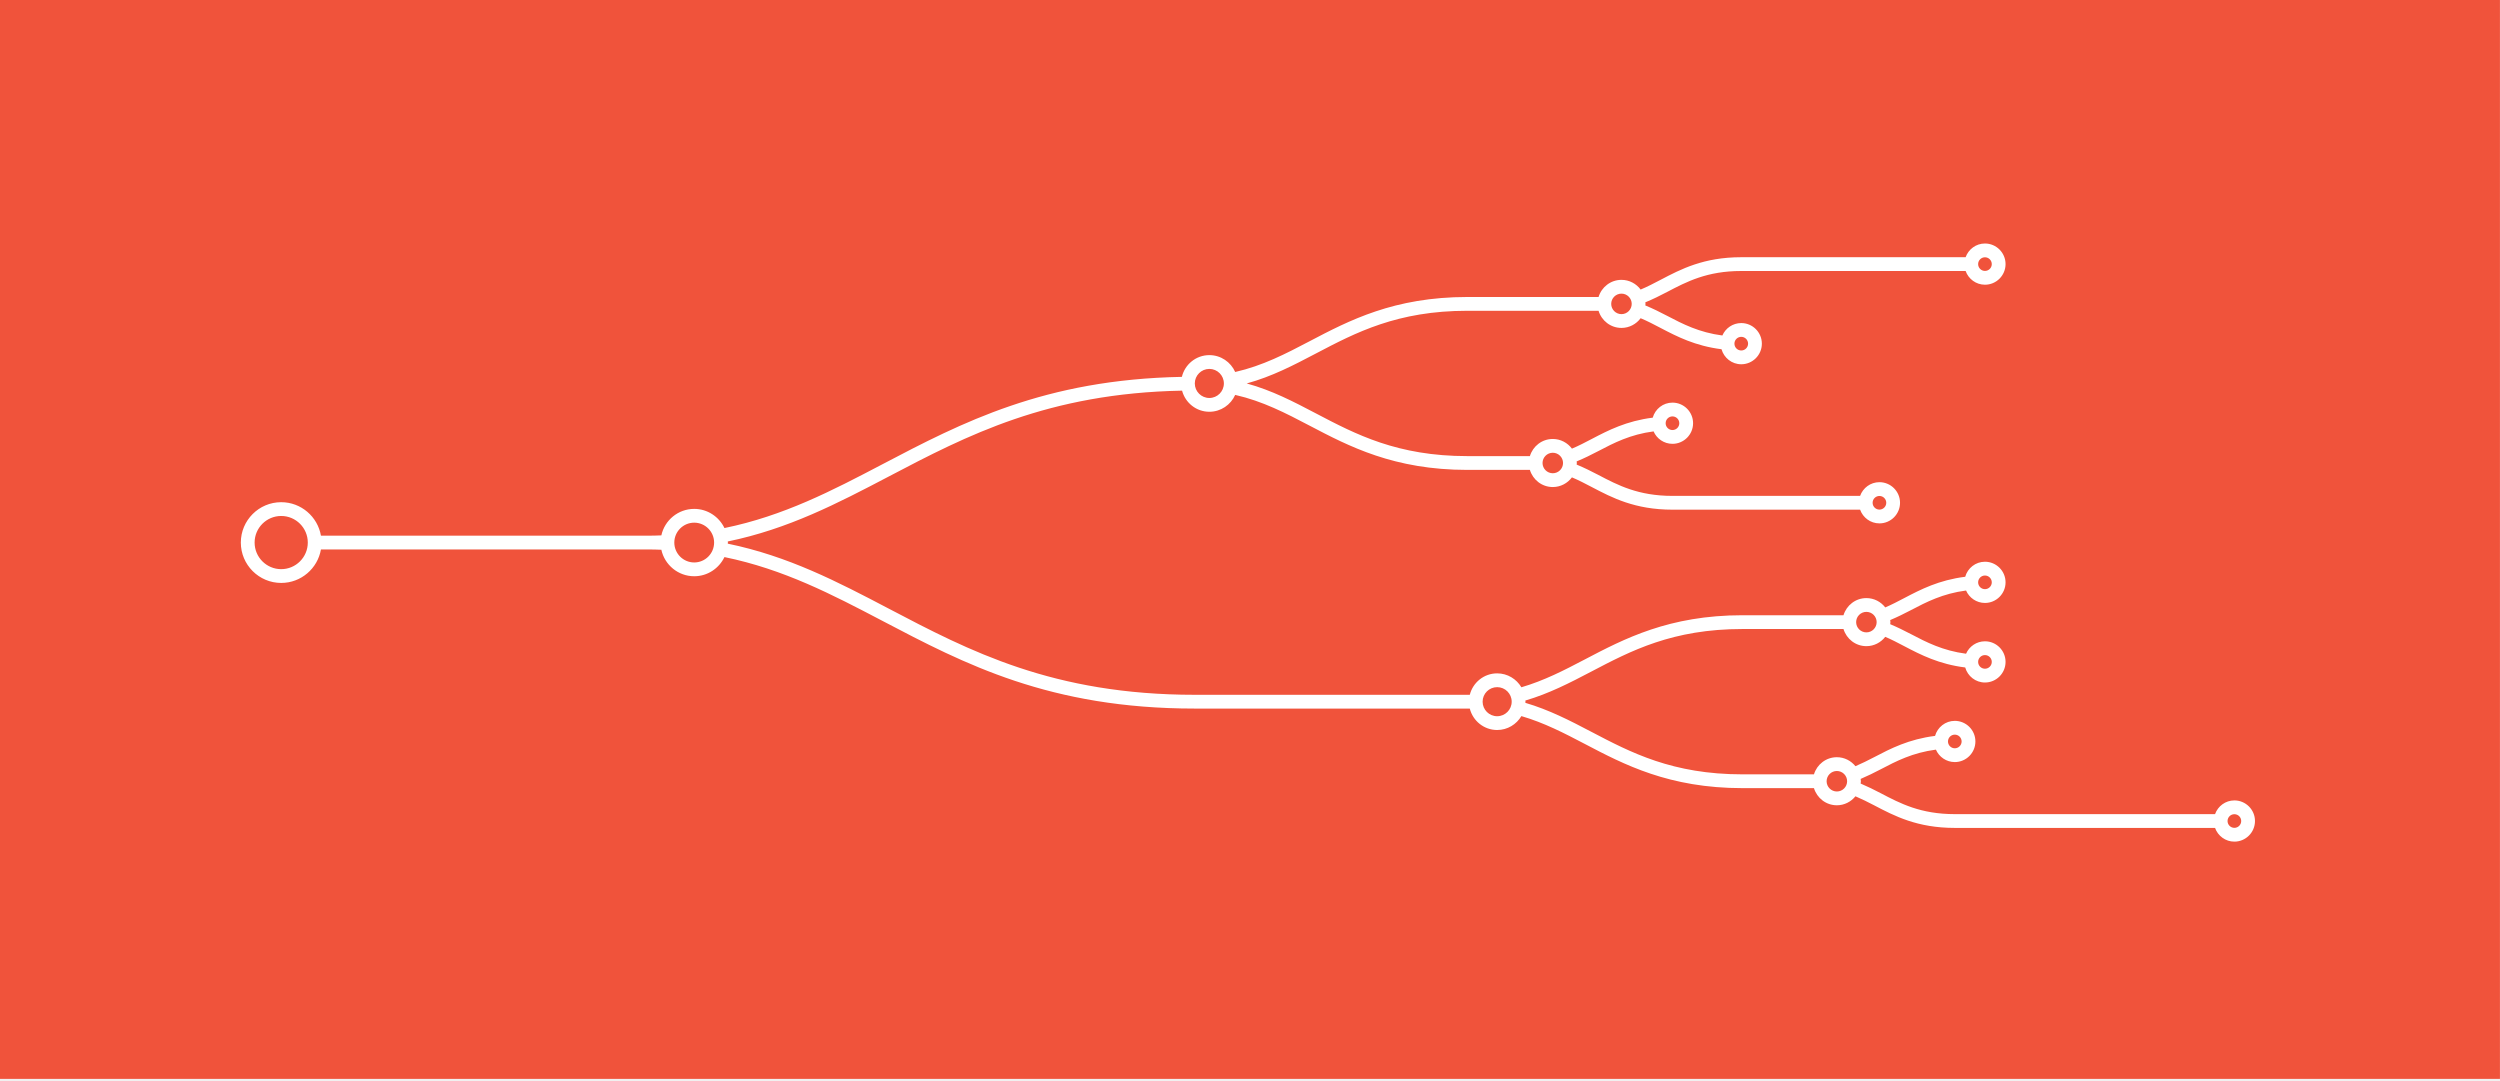
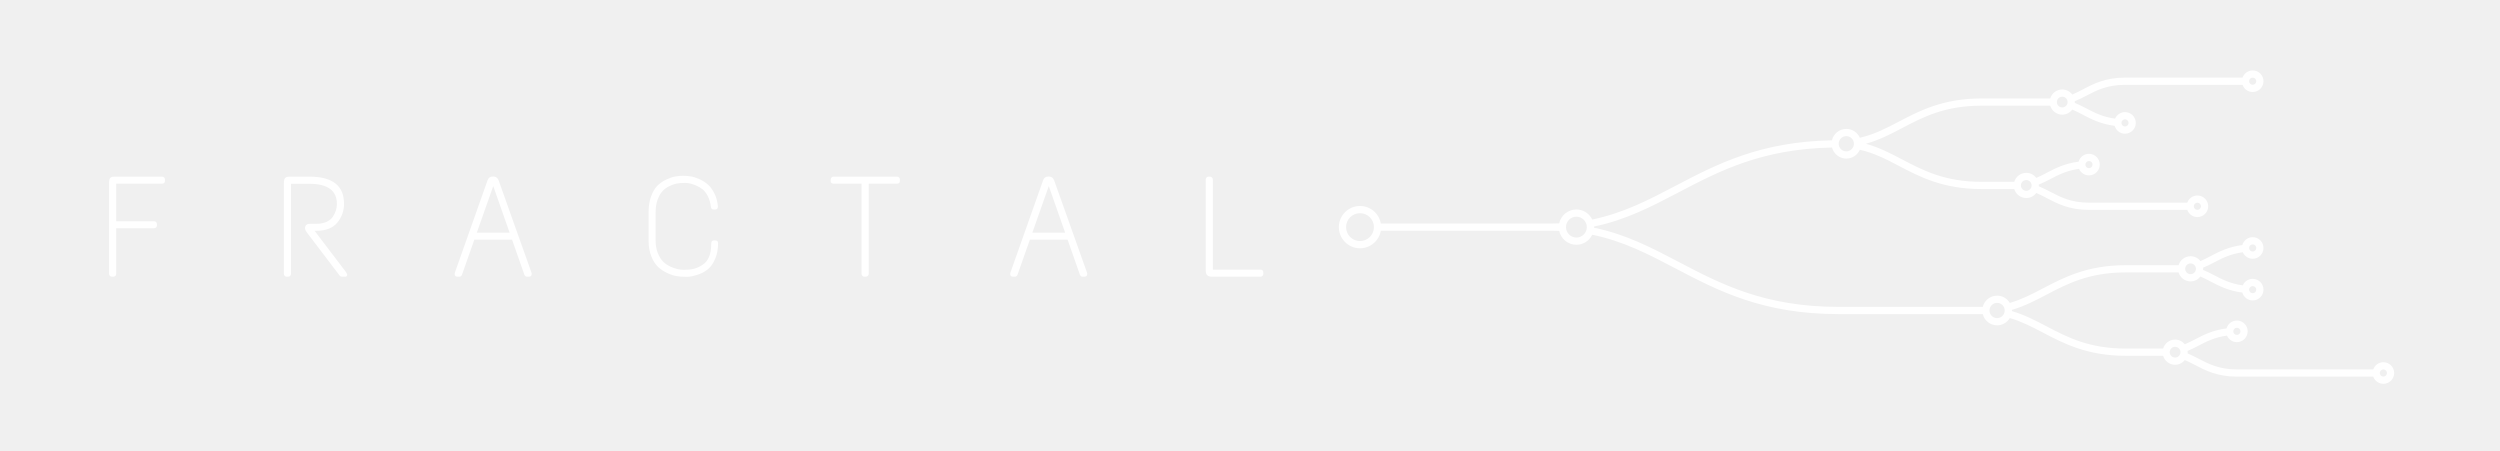
- <svg xmlns="http://www.w3.org/2000/svg" width="100%" height="100%" viewBox="0 0 1400 605" version="1.1" xml:space="preserve" style="fill-rule:evenodd;clip-rule:evenodd;stroke-linejoin:round;stroke-miterlimit:1.414;">
-   <g transform="matrix(1,0,0,1,-12854.2,-1437.47)">
-     <g transform="matrix(4.16667,0,0,4.16667,11137.5,0)">
-       <rect x="412" y="344.993" width="336" height="145" style="fill:rgb(240,83,59);fill-rule:nonzero;" />
+ <svg xmlns="http://www.w3.org/2000/svg" width="100%" height="100%" viewBox="0 0 2672 481" version="1.1" xml:space="preserve" style="fill-rule:evenodd;clip-rule:evenodd;stroke-linejoin:round;stroke-miterlimit:1.414;">
+   <g transform="matrix(1,0,0,1,-312.271,-1782.8)">
+     <g transform="matrix(4.16667,0,0,4.16667,0,0)">
+       <path d="M117.057,473.403C116.922,473.256 116.745,473.182 116.526,473.182L104.318,473.182C103.731,473.182 103.352,473.311 103.181,473.568C103.009,473.824 102.924,474.185 102.924,474.649L102.924,498.112C102.924,498.308 102.992,498.479 103.125,498.626C103.26,498.772 103.438,498.845 103.658,498.845L104.024,498.845C104.244,498.845 104.421,498.772 104.556,498.626C104.69,498.479 104.757,498.308 104.757,498.112L104.757,486.418L114.472,486.418C114.667,486.418 114.839,486.35 114.986,486.215C115.132,486.082 115.205,485.904 115.205,485.684L115.205,485.354C115.205,485.159 115.132,484.988 114.986,484.84C114.839,484.694 114.667,484.621 114.472,484.621L104.757,484.621L104.757,474.979L116.526,474.979C117.014,474.979 117.259,474.735 117.259,474.246L117.259,473.916C117.259,473.72 117.191,473.549 117.057,473.403" style="fill:white;fill-rule:nonzero;" />
    </g>
-     <g transform="matrix(4.16667,0,0,4.16667,11137.5,0)">
-       <path d="M712.308,456.255C711.802,456.255 711.39,455.844 711.39,455.338C711.39,454.832 711.802,454.421 712.308,454.421C712.814,454.421 713.225,454.832 713.225,455.338C713.225,455.844 712.814,456.255 712.308,456.255M658.882,451.369C658.122,451.369 657.504,450.751 657.504,449.991C657.504,449.232 658.122,448.614 658.882,448.614C659.642,448.614 660.26,449.232 660.26,449.991C660.26,450.751 659.642,451.369 658.882,451.369M613.225,441.253C612.148,441.253 611.271,440.376 611.271,439.299C611.271,438.221 612.148,437.345 613.225,437.345C614.302,437.345 615.179,438.221 615.179,439.299C615.179,440.376 614.302,441.253 613.225,441.253M505.31,420.587C503.835,420.587 502.635,419.388 502.635,417.913C502.635,416.439 503.835,415.239 505.31,415.239C506.785,415.239 507.984,416.439 507.984,417.913C507.984,419.388 506.785,420.587 505.31,420.587M449.801,421.487C447.83,421.487 446.227,419.884 446.227,417.913C446.227,415.942 447.83,414.339 449.801,414.339C451.772,414.339 453.375,415.942 453.375,417.913C453.375,419.884 451.772,421.487 449.801,421.487M574.543,394.574C575.621,394.574 576.497,395.45 576.497,396.527C576.497,397.605 575.621,398.481 574.543,398.481C573.466,398.481 572.589,397.605 572.589,396.527C572.589,395.45 573.466,394.574 574.543,394.574M629.933,384.457C630.693,384.457 631.311,385.075 631.311,385.835C631.311,386.594 630.693,387.213 629.933,387.213C629.173,387.213 628.554,386.594 628.554,385.835C628.554,385.075 629.173,384.457 629.933,384.457M678.786,379.571C679.291,379.571 679.703,379.983 679.703,380.488C679.703,380.994 679.291,381.405 678.786,381.405C678.28,381.405 677.868,380.994 677.868,380.488C677.868,379.983 678.28,379.571 678.786,379.571M646.032,390.264C646.537,390.264 646.95,390.675 646.95,391.181C646.95,391.687 646.537,392.098 646.032,392.098C645.526,392.098 645.115,391.687 645.115,391.181C645.115,390.675 645.526,390.264 646.032,390.264M620.703,405.842C621.462,405.842 622.08,406.461 622.08,407.22C622.08,407.98 621.462,408.598 620.703,408.598C619.943,408.598 619.325,407.98 619.325,407.22C619.325,406.461 619.943,405.842 620.703,405.842M636.788,400.957C637.294,400.957 637.705,401.368 637.705,401.874C637.705,402.38 637.294,402.791 636.788,402.791C636.283,402.791 635.87,402.38 635.87,401.874C635.87,401.368 636.283,400.957 636.788,400.957M664.603,411.65C665.109,411.65 665.521,412.061 665.521,412.567C665.521,413.072 665.109,413.484 664.603,413.484C664.097,413.484 663.686,413.072 663.686,412.567C663.686,412.061 664.097,411.65 664.603,411.65M662.851,427.228C663.611,427.228 664.229,427.846 664.229,428.606C664.229,429.366 663.611,429.984 662.851,429.984C662.091,429.984 661.473,429.366 661.473,428.606C661.473,427.846 662.091,427.228 662.851,427.228M678.786,422.342C679.291,422.342 679.703,422.754 679.703,423.259C679.703,423.765 679.291,424.176 678.786,424.176C678.28,424.176 677.868,423.765 677.868,423.259C677.868,422.754 678.28,422.342 678.786,422.342M678.786,433.035C679.291,433.035 679.703,433.446 679.703,433.952C679.703,434.458 679.291,434.869 678.786,434.869C678.28,434.869 677.868,434.458 677.868,433.952C677.868,433.446 678.28,433.035 678.786,433.035M674.732,443.728C675.238,443.728 675.65,444.139 675.65,444.645C675.65,445.151 675.238,445.562 674.732,445.562C674.226,445.562 673.815,445.151 673.815,444.645C673.815,444.139 674.226,443.728 674.732,443.728M712.308,452.568C711.107,452.568 710.093,453.341 709.71,454.412L674.732,454.412C670.138,454.412 667.408,452.979 664.767,451.593C663.905,451.141 663.013,450.702 662.08,450.304C662.09,450.2 662.112,450.099 662.112,449.991C662.112,449.884 662.09,449.783 662.08,449.679C663.013,449.28 663.905,448.842 664.767,448.389C666.878,447.282 669.06,446.155 672.193,445.743C672.619,446.725 673.596,447.415 674.732,447.415C676.259,447.415 677.501,446.172 677.501,444.645C677.501,443.118 676.259,441.876 674.732,441.876C673.466,441.876 672.408,442.735 672.079,443.897C668.549,444.339 666.1,445.599 663.907,446.75C663.046,447.201 662.22,447.607 661.38,447.969C660.788,447.239 659.894,446.761 658.882,446.761C657.425,446.761 656.205,447.737 655.804,449.065L646.2,449.065C636.783,449.065 631.219,446.146 625.838,443.323C622.982,441.823 620.203,440.392 617.015,439.453C617.017,439.401 617.031,439.352 617.031,439.299C617.031,439.246 617.017,439.197 617.015,439.145C620.203,438.206 622.982,436.774 625.838,435.275C631.219,432.452 636.783,429.532 646.2,429.532L659.773,429.532C660.174,430.86 661.394,431.836 662.851,431.836C663.885,431.836 664.796,431.339 665.387,430.582C666.246,430.95 667.081,431.387 667.959,431.848C670.152,432.998 672.602,434.258 676.132,434.7C676.461,435.863 677.519,436.722 678.786,436.722C680.312,436.722 681.554,435.479 681.554,433.952C681.554,432.425 680.312,431.183 678.786,431.183C677.649,431.183 676.672,431.872 676.246,432.854C673.113,432.443 670.931,431.315 668.82,430.208C667.933,429.742 667.016,429.29 666.052,428.884C666.061,428.791 666.08,428.701 666.08,428.606C666.08,428.511 666.061,428.421 666.052,428.328C667.016,427.922 667.933,427.469 668.82,427.004C670.931,425.896 673.113,424.769 676.246,424.358C676.672,425.339 677.649,426.029 678.786,426.029C680.312,426.029 681.554,424.786 681.554,423.259C681.554,421.733 680.312,420.49 678.786,420.49C677.519,420.49 676.461,421.349 676.132,422.511C672.602,422.953 670.152,424.213 667.959,425.364C667.081,425.825 666.246,426.262 665.387,426.63C664.796,425.872 663.885,425.376 662.851,425.376C661.394,425.376 660.174,426.352 659.773,427.68L646.2,427.68C636.327,427.68 630.297,430.844 624.978,433.635C622.218,435.083 619.537,436.467 616.483,437.362C615.819,436.248 614.614,435.492 613.225,435.492C611.448,435.492 609.963,436.723 609.547,438.373L572.586,438.373C553.525,438.373 542.294,432.48 531.434,426.781C524.565,423.176 517.95,419.736 509.821,418.06C509.822,418.01 509.835,417.963 509.835,417.913C509.835,417.863 509.822,417.816 509.821,417.767C517.95,416.09 524.565,412.65 531.434,409.046C541.959,403.522 552.865,397.841 570.878,397.495C571.309,399.123 572.781,400.334 574.543,400.334C576.093,400.334 577.425,399.399 578.017,398.067C581.714,398.908 584.802,400.512 588.003,402.192C593.323,404.983 599.352,408.147 609.225,408.147L617.625,408.147C618.026,409.475 619.245,410.451 620.703,410.451C621.757,410.451 622.687,409.935 623.276,409.151C624.176,409.527 625.046,409.981 625.962,410.462C628.669,411.882 631.738,413.493 636.788,413.493L662.005,413.493C662.389,414.563 663.403,415.336 664.603,415.336C666.13,415.336 667.372,414.093 667.372,412.567C667.372,411.04 666.13,409.797 664.603,409.797C663.403,409.797 662.389,410.57 662.005,411.64L636.788,411.64C632.194,411.64 629.463,410.208 626.823,408.822C625.891,408.333 624.929,407.855 623.91,407.435C623.915,407.363 623.932,407.294 623.932,407.22C623.932,407.147 623.915,407.078 623.91,407.005C624.929,406.585 625.891,406.107 626.823,405.618C628.934,404.511 631.116,403.383 634.248,402.972C634.675,403.954 635.652,404.643 636.788,404.643C638.315,404.643 639.557,403.401 639.557,401.874C639.557,400.347 638.315,399.105 636.788,399.105C635.522,399.105 634.463,399.963 634.135,401.126C630.605,401.568 628.155,402.828 625.962,403.978C625.045,404.459 624.176,404.913 623.276,405.29C622.687,404.505 621.757,403.99 620.703,403.99C619.245,403.99 618.026,404.966 617.625,406.294L609.225,406.294C599.808,406.294 594.245,403.375 588.864,400.551C585.862,398.976 582.961,397.458 579.566,396.528C582.961,395.597 585.862,394.079 588.864,392.504C594.245,389.68 599.808,386.761 609.225,386.761L626.854,386.761C627.255,388.089 628.476,389.065 629.933,389.065C630.99,389.065 631.92,388.548 632.51,387.761C633.413,388.139 634.285,388.594 635.205,389.077C637.399,390.227 639.848,391.487 643.379,391.929C643.708,393.091 644.766,393.95 646.032,393.95C647.559,393.95 648.801,392.708 648.801,391.181C648.801,389.654 647.559,388.412 646.032,388.412C644.896,388.412 643.919,389.101 643.493,390.083C640.36,389.672 638.177,388.544 636.066,387.437C635.131,386.946 634.165,386.466 633.141,386.045C633.146,385.974 633.162,385.907 633.162,385.835C633.162,385.763 633.146,385.695 633.141,385.625C634.165,385.204 635.131,384.724 636.066,384.233C638.706,382.847 641.438,381.415 646.032,381.415L676.187,381.415C676.57,382.485 677.585,383.258 678.786,383.258C680.312,383.258 681.554,382.015 681.554,380.488C681.554,378.962 680.312,377.719 678.786,377.719C677.585,377.719 676.57,378.492 676.187,379.562L646.032,379.562C640.981,379.562 637.912,381.172 635.205,382.593C634.285,383.076 633.413,383.531 632.51,383.908C631.92,383.122 630.99,382.605 629.933,382.605C628.476,382.605 627.255,383.581 626.854,384.908L609.225,384.908C599.352,384.908 593.323,388.072 588.003,390.863C584.802,392.543 581.714,394.147 578.017,394.988C577.425,393.656 576.093,392.721 574.543,392.721C572.751,392.721 571.253,393.971 570.852,395.643C552.403,395.992 541.295,401.78 530.574,407.405C523.821,410.949 517.321,414.331 509.375,415.962C508.644,414.445 507.104,413.387 505.31,413.387C503.146,413.387 501.337,414.915 500.893,416.947C500.368,416.964 499.849,416.987 499.31,416.987L455.142,416.987C454.701,414.436 452.477,412.487 449.801,412.487C446.809,412.487 444.375,414.922 444.375,417.913C444.375,420.905 446.809,423.339 449.801,423.339C452.477,423.339 454.701,421.391 455.142,418.839L499.31,418.839C499.849,418.839 500.368,418.863 500.893,418.88C501.337,420.911 503.146,422.44 505.31,422.44C507.104,422.44 508.644,421.382 509.375,419.864C517.321,421.496 523.821,424.878 530.574,428.421C541.633,434.224 553.069,440.225 572.586,440.225L609.547,440.225C609.963,441.875 611.448,443.105 613.225,443.105C614.614,443.105 615.818,442.349 616.483,441.236C619.537,442.131 622.218,443.515 624.978,444.963C630.297,447.754 636.327,450.918 646.2,450.918L655.804,450.918C656.205,452.246 657.425,453.222 658.882,453.222C659.894,453.222 660.788,452.744 661.38,452.014C662.22,452.376 663.046,452.782 663.907,453.234C666.614,454.654 669.681,456.264 674.732,456.264L709.71,456.264C710.093,457.335 711.107,458.108 712.308,458.108C713.834,458.108 715.077,456.865 715.077,455.338C715.077,453.811 713.834,452.568 712.308,452.568" style="fill:white;fill-rule:nonzero;" />
+     <g transform="matrix(4.16667,0,0,4.16667,0,0)">
+       <path d="M149.3,473.183L154.323,473.183C160.238,473.183 163.195,475.505 163.195,480.149C163.195,481.958 162.62,483.565 161.472,484.97C160.322,486.375 158.515,487.078 156.046,487.078L155.643,487.078L163.562,497.49C163.855,497.929 164.001,498.199 164.001,498.296C164.001,498.662 163.83,498.846 163.488,498.846L162.755,498.846C162.437,498.846 162.205,498.748 162.059,498.553L153.59,487.408C153.321,487.017 153.187,486.7 153.187,486.454C153.187,485.672 153.613,485.282 154.47,485.282L156.083,485.282C157.11,485.282 157.989,485.111 158.722,484.768C159.455,484.426 159.993,483.987 160.335,483.449C161.02,482.398 161.362,481.31 161.362,480.186C161.362,476.74 159.003,475.016 154.286,475.016L149.594,475.016L149.594,498.113C149.594,498.309 149.527,498.48 149.392,498.626C149.257,498.773 149.08,498.846 148.861,498.846L148.494,498.846C148.274,498.846 148.096,498.773 147.962,498.626C147.827,498.48 147.761,498.309 147.761,498.113L147.761,474.907C147.761,474.246 147.864,473.794 148.072,473.55C148.279,473.306 148.69,473.183 149.3,473.183" style="fill:white;fill-rule:nonzero;" />
+     </g>
+     <g transform="matrix(4.16667,0,0,4.16667,0,0)">
+       <path d="M197.254,487.554L201.469,475.603L205.664,487.554L197.254,487.554ZM211.294,497.856L202.861,474.173C202.617,473.49 202.134,473.147 201.413,473.147C200.693,473.147 200.222,473.477 200.002,474.136L191.607,497.856C191.582,497.929 191.57,498.015 191.57,498.113C191.57,498.602 191.815,498.846 192.303,498.846L192.743,498.846C193.061,498.846 193.293,498.688 193.44,498.369L196.62,489.351L206.295,489.351L209.461,498.369C209.608,498.688 209.839,498.846 210.157,498.846L210.597,498.846C211.086,498.846 211.33,498.602 211.33,498.113C211.33,498.015 211.318,497.929 211.294,497.856" style="fill:white;fill-rule:nonzero;" />
+     </g>
+     <g transform="matrix(4.16667,0,0,4.16667,0,0)">
+       <path d="M245.92,473.898C246.787,473.495 247.557,473.239 248.23,473.128C248.901,473.018 249.562,472.963 250.209,472.963C250.857,472.963 251.511,473.018 252.171,473.128C252.83,473.239 253.558,473.471 254.352,473.825C255.146,474.179 255.86,474.631 256.497,475.181C257.132,475.731 257.694,476.489 258.183,477.455C258.672,478.42 258.977,479.539 259.1,480.809C259.1,481.347 258.856,481.616 258.366,481.616L258.036,481.616C257.597,481.616 257.352,481.396 257.303,480.956C257.181,479.929 256.924,479.025 256.533,478.243C256.142,477.461 255.691,476.862 255.177,476.446C254.664,476.031 254.077,475.689 253.417,475.419C252.44,475.004 251.529,474.796 250.686,474.796C249.843,474.796 249.147,474.846 248.597,474.943C248.046,475.042 247.429,475.25 246.745,475.567C246.061,475.884 245.462,476.306 244.948,476.832C244.436,477.357 244.001,478.096 243.647,479.049C243.292,480.002 243.115,481.102 243.115,482.349L243.115,489.535C243.115,490.781 243.311,491.88 243.702,492.834C244.093,493.787 244.564,494.527 245.113,495.052C245.663,495.578 246.305,496 247.038,496.317C248.211,496.83 249.312,497.086 250.338,497.086C251.364,497.086 252.237,496.995 252.959,496.811C253.68,496.628 254.395,496.304 255.104,495.84C256.619,494.887 257.377,493.115 257.377,490.524C257.377,490.109 257.443,489.84 257.578,489.717C257.712,489.595 257.89,489.535 258.109,489.535L258.403,489.535C258.892,489.535 259.137,489.779 259.137,490.267C259.137,491.758 258.899,493.066 258.421,494.19C257.944,495.315 257.389,496.165 256.753,496.738C256.117,497.313 255.372,497.771 254.517,498.113C253.197,498.627 252.042,498.883 251.053,498.883C250.063,498.883 249.207,498.822 248.486,498.7C247.765,498.578 246.958,498.309 246.066,497.893C245.174,497.478 244.393,496.953 243.721,496.317C243.048,495.681 242.48,494.783 242.016,493.622C241.551,492.461 241.319,491.135 241.319,489.644L241.319,482.202C241.319,480.663 241.545,479.306 241.997,478.132C242.449,476.96 242.999,476.061 243.647,475.438C244.294,474.815 245.052,474.301 245.92,473.898" style="fill:white;fill-rule:nonzero;" />
+     </g>
+     <g transform="matrix(4.16667,0,0,4.16667,0,0)">
+       <path d="M305.568,473.403C305.433,473.256 305.256,473.182 305.037,473.182L288.758,473.182C288.563,473.182 288.392,473.256 288.246,473.403C288.099,473.549 288.026,473.72 288.026,473.916L288.026,474.319C288.026,474.759 288.27,474.979 288.758,474.979L295.945,474.979L295.945,498.112C295.945,498.308 296.011,498.479 296.145,498.626C296.28,498.772 296.458,498.845 296.677,498.845L297.045,498.845C297.264,498.845 297.441,498.772 297.576,498.626C297.71,498.479 297.778,498.308 297.778,498.112L297.778,474.979L305.037,474.979C305.525,474.979 305.77,474.759 305.77,474.319L305.77,473.916C305.77,473.72 305.702,473.549 305.568,473.403" style="fill:white;fill-rule:nonzero;" />
+     </g>
+     <g transform="matrix(4.16667,0,0,4.16667,0,0)">
+       <path d="M339.755,487.554L343.97,475.603L348.165,487.554L339.755,487.554ZM353.795,497.856L345.362,474.173C345.118,473.49 344.635,473.147 343.914,473.147C343.194,473.147 342.723,473.477 342.503,474.136L334.108,497.856C334.083,497.929 334.071,498.015 334.071,498.113C334.071,498.602 334.316,498.846 334.804,498.846L335.244,498.846C335.562,498.846 335.794,498.688 335.941,498.369L339.121,489.351L348.796,489.351L351.962,498.369C352.109,498.688 352.34,498.846 352.658,498.846L353.098,498.846C353.587,498.846 353.831,498.602 353.831,498.113C353.831,498.015 353.819,497.929 353.795,497.856" style="fill:white;fill-rule:nonzero;" />
+     </g>
+     <g transform="matrix(4.16667,0,0,4.16667,0,0)">
+       <path d="M384.956,473.183L385.323,473.183C385.518,473.183 385.689,473.256 385.836,473.404C385.983,473.55 386.057,473.721 386.057,473.916L386.057,497.049L398.301,497.049C398.765,497.049 398.998,497.294 398.998,497.783L398.998,498.113C398.998,498.309 398.93,498.48 398.796,498.626C398.661,498.773 398.496,498.846 398.301,498.846L385.727,498.846C384.724,498.846 384.224,498.321 384.224,497.27L384.224,473.916C384.224,473.721 384.297,473.55 384.443,473.404C384.59,473.256 384.761,473.183 384.956,473.183" style="fill:white;fill-rule:nonzero;" />
+     </g>
+     <g transform="matrix(4.16667,0,0,4.16667,0,0)">
+       <path d="M686.308,524.473C685.802,524.473 685.39,524.062 685.39,523.556C685.39,523.05 685.802,522.639 686.308,522.639C686.814,522.639 687.225,523.05 687.225,523.556C687.225,524.062 686.814,524.473 686.308,524.473M632.882,519.587C632.122,519.587 631.504,518.969 631.504,518.209C631.504,517.45 632.122,516.832 632.882,516.832C633.642,516.832 634.26,517.45 634.26,518.209C634.26,518.969 633.642,519.587 632.882,519.587M587.225,509.471C586.148,509.471 585.271,508.594 585.271,507.517C585.271,506.439 586.148,505.563 587.225,505.563C588.302,505.563 589.179,506.439 589.179,507.517C589.179,508.594 588.302,509.471 587.225,509.471M479.31,488.805C477.835,488.805 476.635,487.606 476.635,486.131C476.635,484.657 477.835,483.457 479.31,483.457C480.785,483.457 481.984,484.657 481.984,486.131C481.984,487.606 480.785,488.805 479.31,488.805M423.801,489.705C421.83,489.705 420.227,488.102 420.227,486.131C420.227,484.16 421.83,482.557 423.801,482.557C425.772,482.557 427.375,484.16 427.375,486.131C427.375,488.102 425.772,489.705 423.801,489.705M548.543,462.792C549.621,462.792 550.497,463.668 550.497,464.745C550.497,465.823 549.621,466.699 548.543,466.699C547.466,466.699 546.589,465.823 546.589,464.745C546.589,463.668 547.466,462.792 548.543,462.792M603.933,452.675C604.693,452.675 605.311,453.293 605.311,454.053C605.311,454.812 604.693,455.431 603.933,455.431C603.173,455.431 602.554,454.812 602.554,454.053C602.554,453.293 603.173,452.675 603.933,452.675M652.786,447.789C653.291,447.789 653.703,448.201 653.703,448.706C653.703,449.212 653.291,449.623 652.786,449.623C652.28,449.623 651.868,449.212 651.868,448.706C651.868,448.201 652.28,447.789 652.786,447.789M620.032,458.482C620.537,458.482 620.95,458.893 620.95,459.399C620.95,459.905 620.537,460.316 620.032,460.316C619.526,460.316 619.115,459.905 619.115,459.399C619.115,458.893 619.526,458.482 620.032,458.482M594.703,474.06C595.462,474.06 596.08,474.679 596.08,475.438C596.08,476.198 595.462,476.816 594.703,476.816C593.943,476.816 593.325,476.198 593.325,475.438C593.325,474.679 593.943,474.06 594.703,474.06M610.788,469.175C611.294,469.175 611.705,469.586 611.705,470.092C611.705,470.598 611.294,471.009 610.788,471.009C610.283,471.009 609.87,470.598 609.87,470.092C609.87,469.586 610.283,469.175 610.788,469.175M638.603,479.868C639.109,479.868 639.521,480.279 639.521,480.785C639.521,481.29 639.109,481.702 638.603,481.702C638.097,481.702 637.686,481.29 637.686,480.785C637.686,480.279 638.097,479.868 638.603,479.868M636.851,495.446C637.611,495.446 638.229,496.064 638.229,496.824C638.229,497.584 637.611,498.202 636.851,498.202C636.091,498.202 635.473,497.584 635.473,496.824C635.473,496.064 636.091,495.446 636.851,495.446M652.786,490.56C653.291,490.56 653.703,490.972 653.703,491.477C653.703,491.983 653.291,492.394 652.786,492.394C652.28,492.394 651.868,491.983 651.868,491.477C651.868,490.972 652.28,490.56 652.786,490.56M652.786,501.253C653.291,501.253 653.703,501.664 653.703,502.17C653.703,502.676 653.291,503.087 652.786,503.087C652.28,503.087 651.868,502.676 651.868,502.17C651.868,501.664 652.28,501.253 652.786,501.253M648.732,511.946C649.238,511.946 649.65,512.357 649.65,512.863C649.65,513.369 649.238,513.78 648.732,513.78C648.226,513.78 647.815,513.369 647.815,512.863C647.815,512.357 648.226,511.946 648.732,511.946M686.308,520.786C685.107,520.786 684.093,521.559 683.71,522.63L648.732,522.63C644.138,522.63 641.408,521.197 638.767,519.811C637.905,519.359 637.013,518.92 636.08,518.522C636.09,518.418 636.112,518.317 636.112,518.209C636.112,518.102 636.09,518.001 636.08,517.897C637.013,517.498 637.905,517.06 638.767,516.607C640.878,515.5 643.06,514.373 646.193,513.961C646.619,514.943 647.596,515.633 648.732,515.633C650.259,515.633 651.501,514.39 651.501,512.863C651.501,511.336 650.259,510.094 648.732,510.094C647.466,510.094 646.408,510.953 646.079,512.115C642.549,512.557 640.1,513.817 637.907,514.968C637.046,515.419 636.22,515.825 635.38,516.187C634.788,515.457 633.894,514.979 632.882,514.979C631.425,514.979 630.205,515.955 629.804,517.283L620.2,517.283C610.783,517.283 605.219,514.364 599.838,511.541C596.982,510.041 594.203,508.61 591.015,507.671C591.017,507.619 591.031,507.57 591.031,507.517C591.031,507.464 591.017,507.415 591.015,507.363C594.203,506.424 596.982,504.992 599.838,503.493C605.219,500.67 610.783,497.75 620.2,497.75L633.773,497.75C634.174,499.078 635.394,500.054 636.851,500.054C637.885,500.054 638.796,499.557 639.387,498.8C640.246,499.168 641.081,499.605 641.959,500.066C644.152,501.216 646.602,502.476 650.132,502.918C650.461,504.081 651.519,504.94 652.786,504.94C654.312,504.94 655.554,503.697 655.554,502.17C655.554,500.643 654.312,499.401 652.786,499.401C651.649,499.401 650.672,500.09 650.246,501.072C647.113,500.661 644.931,499.533 642.82,498.426C641.933,497.96 641.016,497.508 640.052,497.102C640.061,497.009 640.08,496.919 640.08,496.824C640.08,496.729 640.061,496.639 640.052,496.546C641.016,496.14 641.933,495.687 642.82,495.222C644.931,494.114 647.113,492.987 650.246,492.576C650.672,493.557 651.649,494.247 652.786,494.247C654.312,494.247 655.554,493.004 655.554,491.477C655.554,489.951 654.312,488.708 652.786,488.708C651.519,488.708 650.461,489.567 650.132,490.729C646.602,491.171 644.152,492.431 641.959,493.582C641.081,494.043 640.246,494.48 639.387,494.848C638.796,494.09 637.885,493.594 636.851,493.594C635.394,493.594 634.174,494.57 633.773,495.898L620.2,495.898C610.327,495.898 604.297,499.062 598.978,501.853C596.218,503.301 593.537,504.685 590.483,505.58C589.819,504.466 588.614,503.71 587.225,503.71C585.448,503.71 583.963,504.941 583.547,506.591L546.586,506.591C527.525,506.591 516.294,500.698 505.434,494.999C498.565,491.394 491.95,487.954 483.82,486.278C483.822,486.228 483.835,486.181 483.835,486.131C483.835,486.081 483.822,486.034 483.82,485.985C491.95,484.308 498.565,480.868 505.434,477.264C515.959,471.74 526.865,466.059 544.878,465.713C545.309,467.341 546.781,468.552 548.543,468.552C550.093,468.552 551.425,467.617 552.017,466.285C555.714,467.126 558.802,468.73 562.003,470.41C567.323,473.201 573.352,476.365 583.225,476.365L591.625,476.365C592.026,477.693 593.245,478.669 594.703,478.669C595.757,478.669 596.687,478.153 597.276,477.369C598.176,477.745 599.046,478.199 599.962,478.68C602.669,480.1 605.738,481.711 610.788,481.711L636.005,481.711C636.389,482.781 637.403,483.554 638.603,483.554C640.13,483.554 641.372,482.311 641.372,480.785C641.372,479.258 640.13,478.015 638.603,478.015C637.403,478.015 636.389,478.788 636.005,479.858L610.788,479.858C606.194,479.858 603.463,478.426 600.823,477.04C599.891,476.551 598.929,476.073 597.91,475.653C597.915,475.581 597.932,475.512 597.932,475.438C597.932,475.365 597.915,475.296 597.91,475.223C598.929,474.803 599.891,474.325 600.823,473.836C602.934,472.729 605.116,471.601 608.248,471.19C608.675,472.172 609.652,472.861 610.788,472.861C612.315,472.861 613.557,471.619 613.557,470.092C613.557,468.565 612.315,467.323 610.788,467.323C609.522,467.323 608.463,468.181 608.135,469.344C604.605,469.786 602.155,471.046 599.962,472.196C599.045,472.677 598.176,473.131 597.276,473.508C596.687,472.723 595.757,472.208 594.703,472.208C593.245,472.208 592.026,473.184 591.625,474.512L583.225,474.512C573.808,474.512 568.245,471.593 562.864,468.769C559.862,467.194 556.961,465.676 553.566,464.746C556.961,463.815 559.862,462.297 562.864,460.722C568.245,457.898 573.808,454.979 583.225,454.979L600.854,454.979C601.255,456.307 602.476,457.283 603.933,457.283C604.99,457.283 605.92,456.766 606.51,455.979C607.413,456.357 608.285,456.812 609.205,457.295C611.399,458.445 613.848,459.705 617.379,460.147C617.708,461.309 618.766,462.168 620.032,462.168C621.559,462.168 622.801,460.926 622.801,459.399C622.801,457.872 621.559,456.63 620.032,456.63C618.896,456.63 617.919,457.319 617.493,458.301C614.36,457.89 612.177,456.762 610.066,455.655C609.131,455.164 608.165,454.684 607.141,454.263C607.146,454.192 607.162,454.125 607.162,454.053C607.162,453.981 607.146,453.913 607.141,453.843C608.165,453.422 609.131,452.942 610.066,452.451C612.706,451.065 615.438,449.633 620.032,449.633L650.187,449.633C650.57,450.703 651.585,451.476 652.786,451.476C654.312,451.476 655.554,450.233 655.554,448.706C655.554,447.18 654.312,445.937 652.786,445.937C651.585,445.937 650.57,446.71 650.187,447.78L620.032,447.78C614.981,447.78 611.912,449.39 609.205,450.811C608.285,451.294 607.413,451.749 606.51,452.126C605.92,451.34 604.99,450.823 603.933,450.823C602.476,450.823 601.255,451.799 600.854,453.126L583.225,453.126C573.352,453.126 567.323,456.29 562.003,459.081C558.802,460.761 555.714,462.365 552.017,463.206C551.425,461.874 550.093,460.939 548.543,460.939C546.751,460.939 545.253,462.189 544.852,463.861C526.403,464.21 515.295,469.998 504.574,475.623C497.821,479.167 491.321,482.549 483.375,484.18C482.644,482.663 481.104,481.605 479.31,481.605C477.146,481.605 475.337,483.133 474.893,485.165C474.368,485.182 473.849,485.205 473.31,485.205L429.142,485.205C428.701,482.654 426.476,480.705 423.801,480.705C420.809,480.705 418.375,483.14 418.375,486.131C418.375,489.123 420.809,491.557 423.801,491.557C426.476,491.557 428.701,489.609 429.142,487.057L473.31,487.057C473.849,487.057 474.368,487.081 474.893,487.098C475.337,489.129 477.146,490.658 479.31,490.658C481.104,490.658 482.644,489.6 483.375,488.082C491.321,489.714 497.821,493.096 504.574,496.639C515.633,502.442 527.069,508.443 546.586,508.443L583.547,508.443C583.963,510.093 585.448,511.323 587.225,511.323C588.614,511.323 589.818,510.567 590.483,509.454C593.537,510.349 596.218,511.733 598.978,513.181C604.297,515.972 610.327,519.136 620.2,519.136L629.804,519.136C630.205,520.464 631.425,521.44 632.882,521.44C633.894,521.44 634.788,520.962 635.38,520.232C636.22,520.594 637.046,521 637.907,521.452C640.614,522.872 643.681,524.482 648.732,524.482L683.71,524.482C684.093,525.553 685.107,526.326 686.308,526.326C687.834,526.326 689.077,525.083 689.077,523.556C689.077,522.029 687.834,520.786 686.308,520.786" style="fill:white;fill-rule:nonzero;" />
    </g>
  </g>
</svg>
